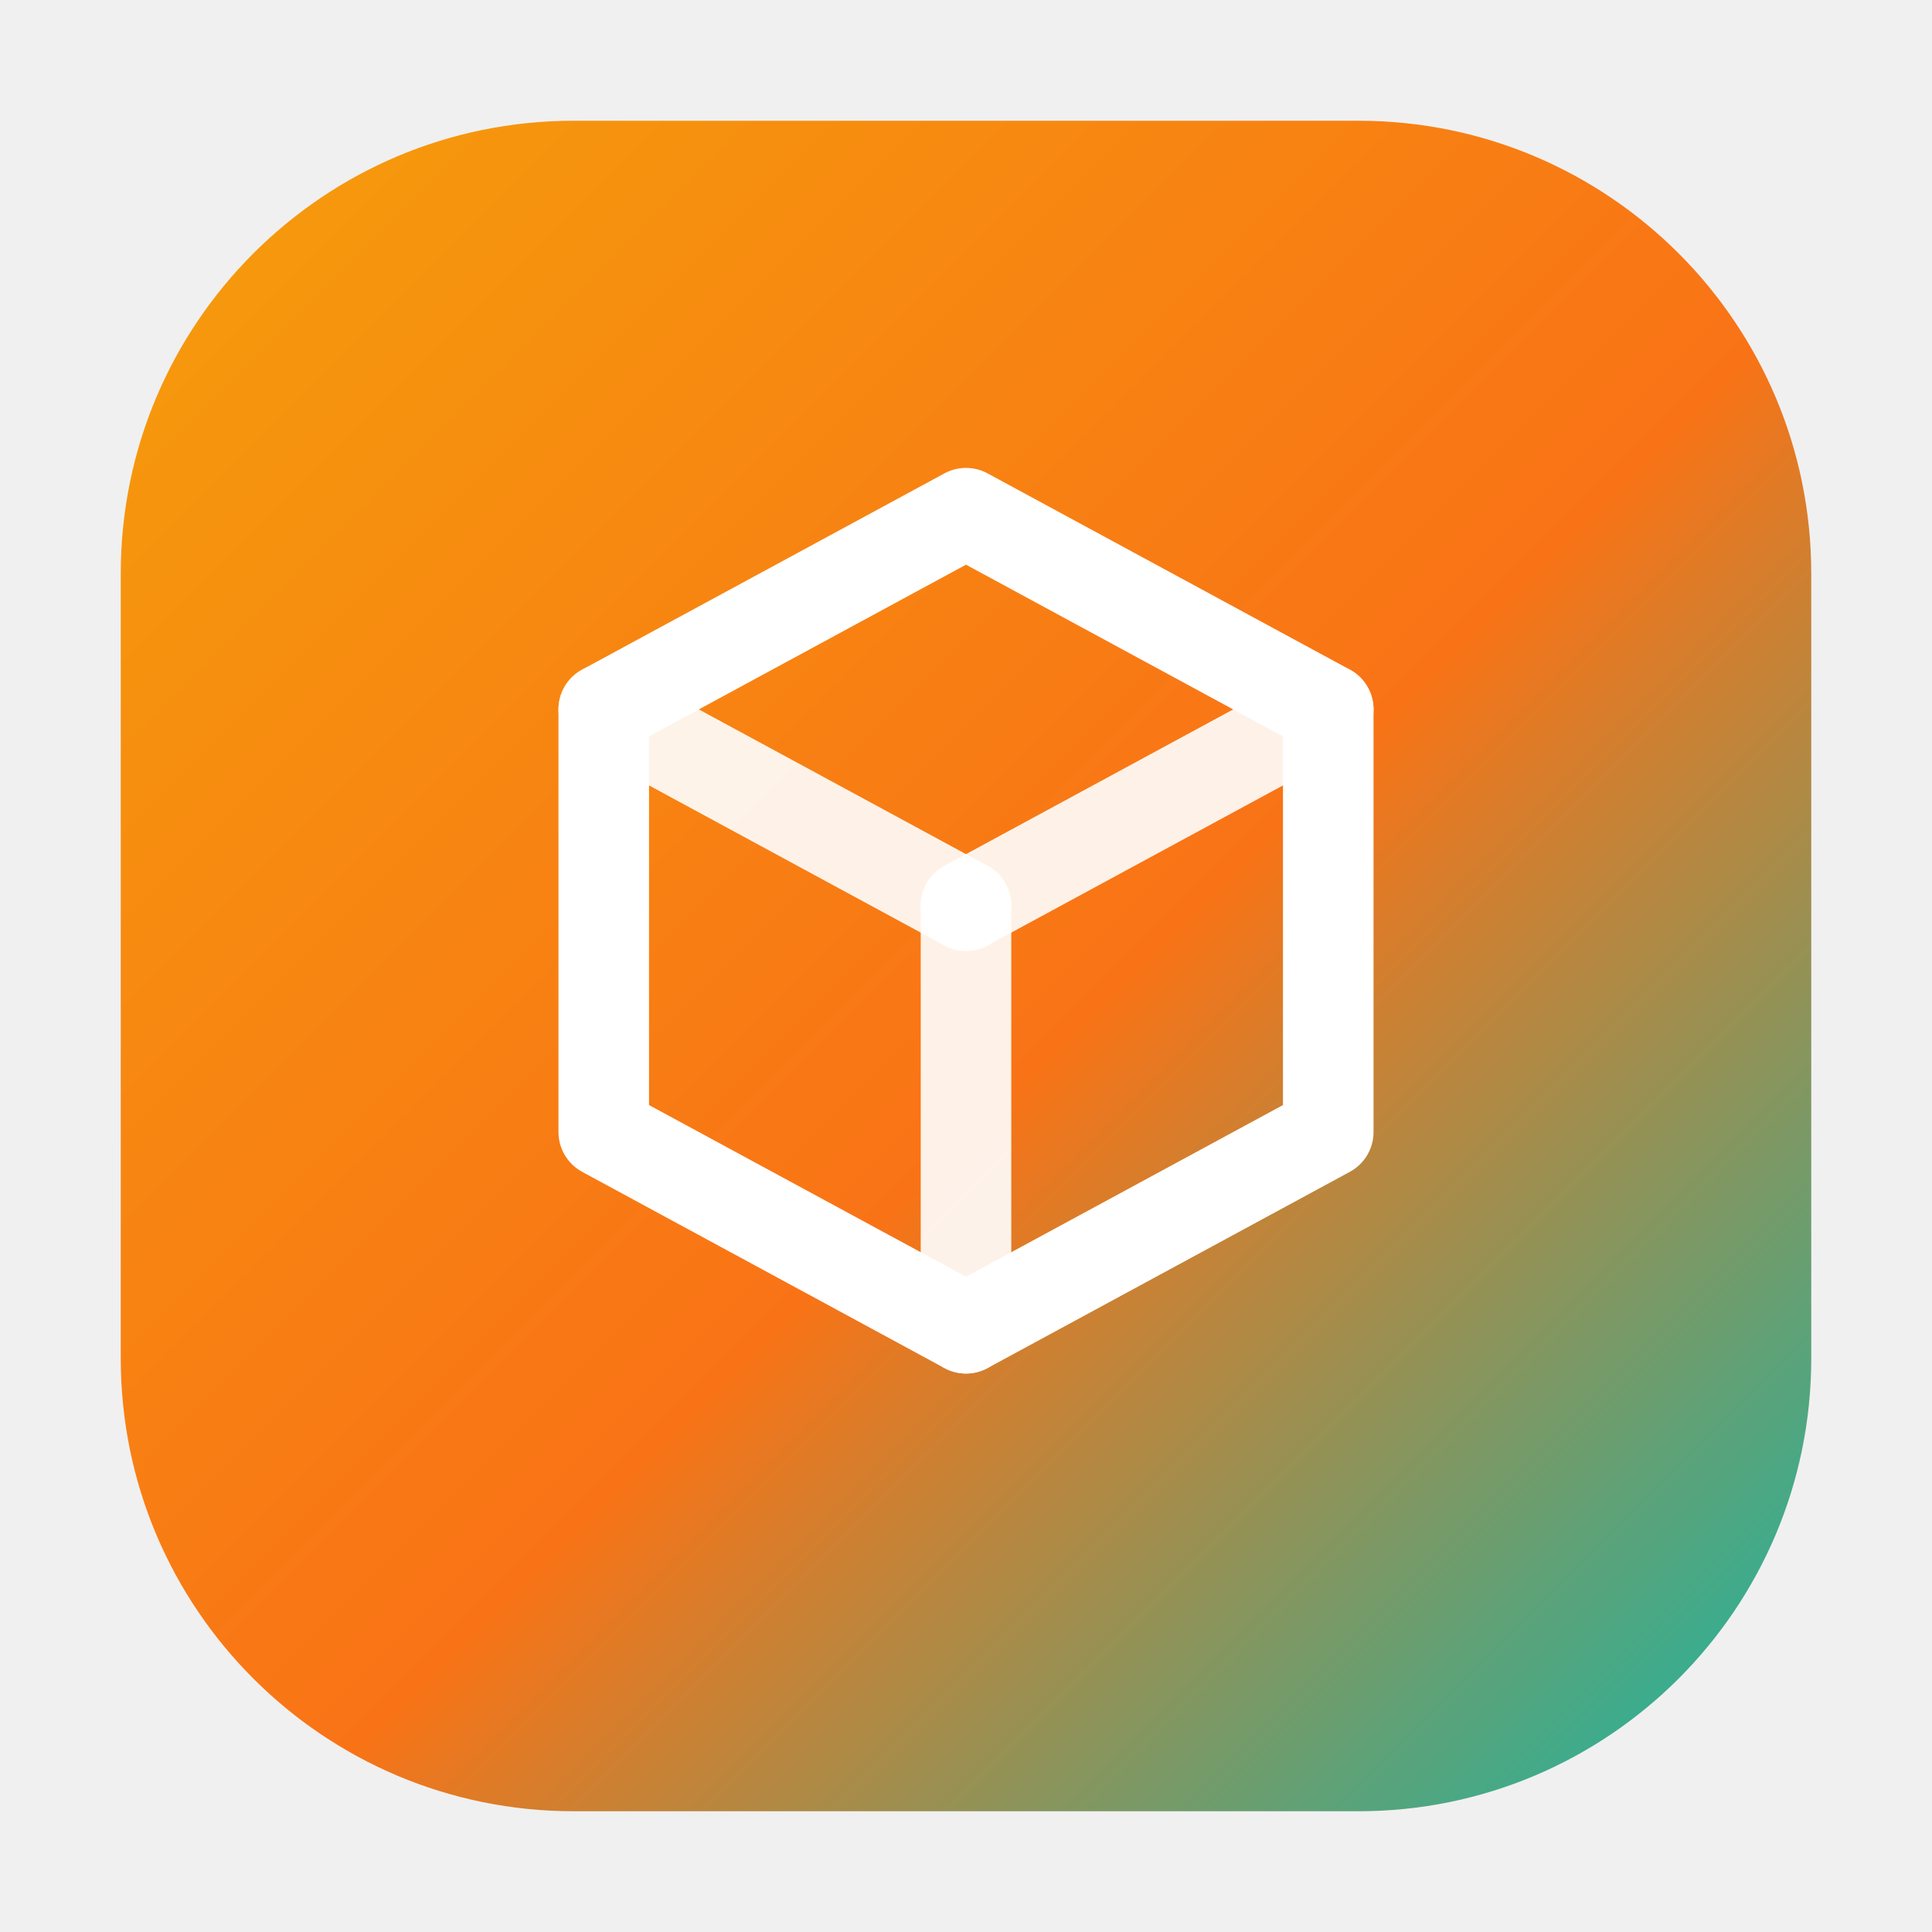
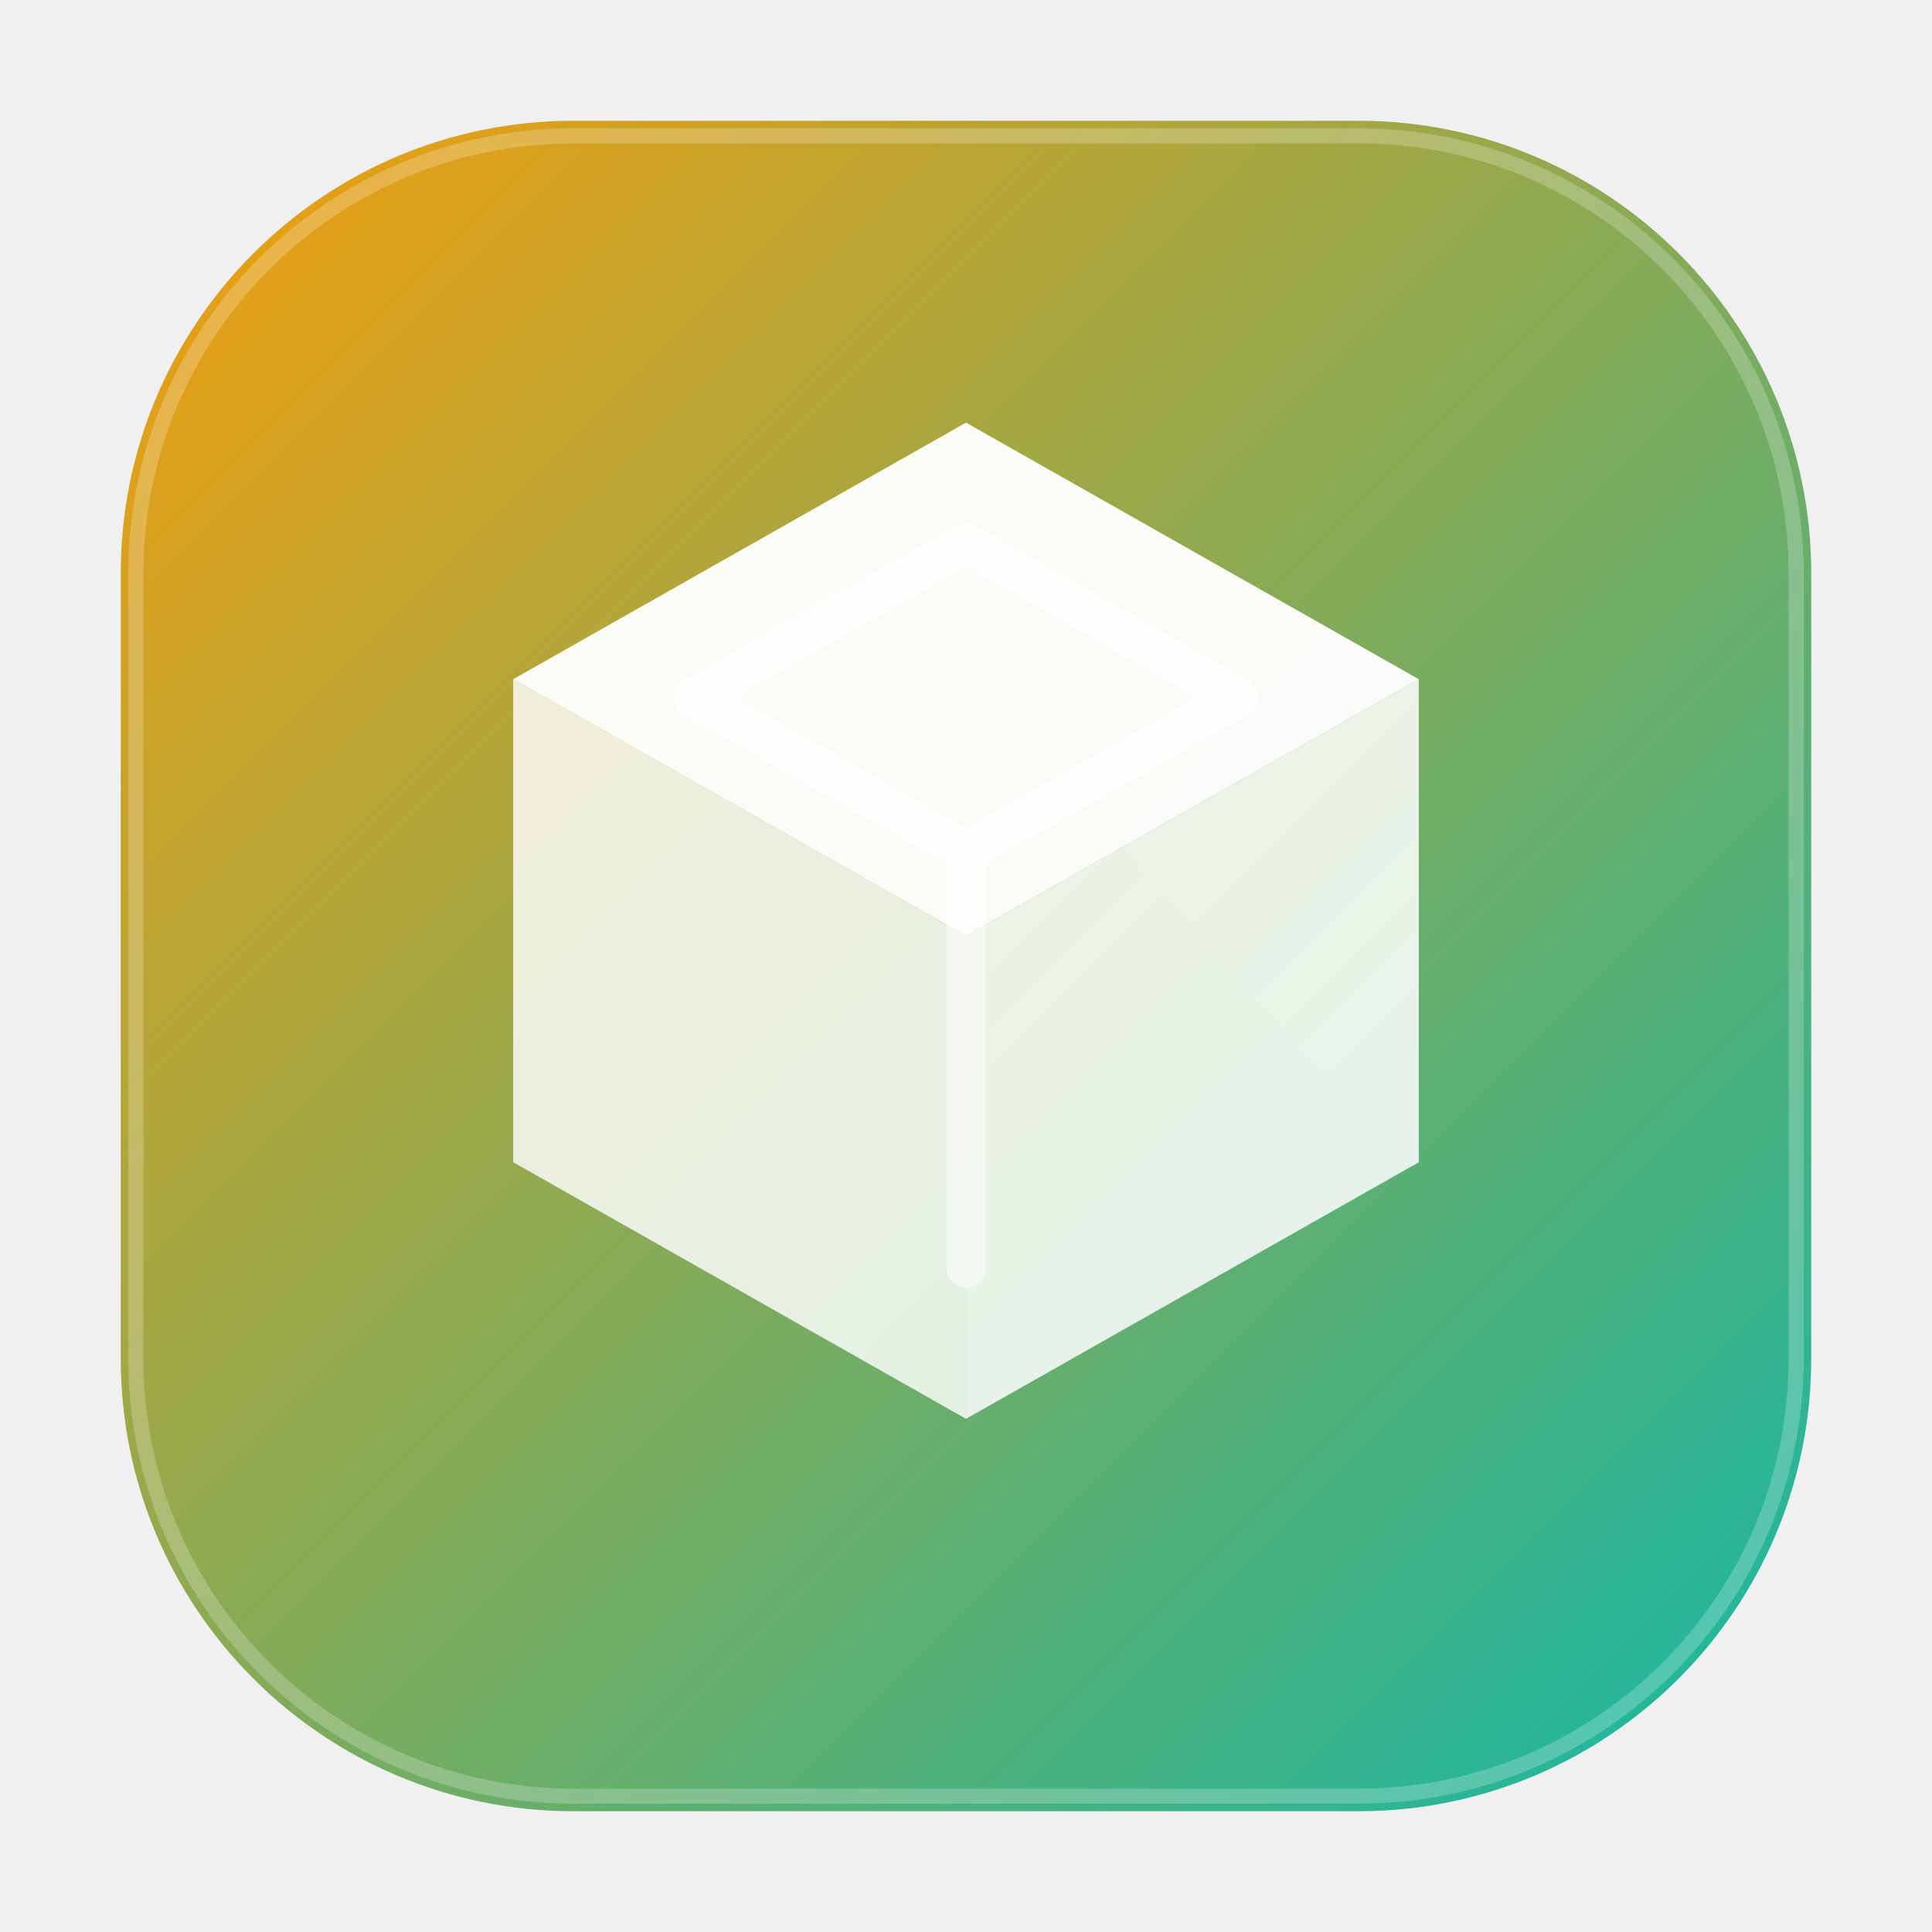
- <svg xmlns="http://www.w3.org/2000/svg" viewBox="0 0 128 128" role="img" aria-label="NirmanHub">
+ <svg xmlns="http://www.w3.org/2000/svg" viewBox="0 0 128 128" role="img" aria-label="AR Print Lab">
  <defs>
    <linearGradient id="bgGrad" x1="0" y1="0" x2="1" y2="1">
      <stop offset="0%" stop-color="#f59e0b" />
-       <stop offset="55%" stop-color="#f97316" />
      <stop offset="100%" stop-color="#14b8a6" />
+     </linearGradient>
+     <linearGradient id="topFace" x1="64" y1="28" x2="64" y2="58">
+       <stop offset="0%" stop-color="#ffffff" stop-opacity="0.96" />
+       <stop offset="100%" stop-color="#ffffff" stop-opacity="0.78" />
+     </linearGradient>
+     <linearGradient id="leftFace" x1="34" y1="48" x2="64" y2="92">
+       <stop offset="0%" stop-color="#ffffff" stop-opacity="0.82" />
+       <stop offset="100%" stop-color="#ffffff" stop-opacity="0.62" />
+     </linearGradient>
+     <linearGradient id="rightFace" x1="94" y1="48" x2="64" y2="92">
+       <stop offset="0%" stop-color="#ffffff" stop-opacity="0.9" />
+       <stop offset="100%" stop-color="#ffffff" stop-opacity="0.68" />
    </linearGradient>
  </defs>
  <rect x="8" y="8" width="112" height="112" rx="30" fill="url(#bgGrad)" />
-   <g transform="translate(64 64)" fill="none" stroke="#ffffff" stroke-width="6" stroke-linecap="round" stroke-linejoin="round">
-     <path d="M0 -30 L24 -17 L24 11 L0 24 L-24 11 L-24 -17 Z" />
-     <path d="M0 -4 L24 -17" opacity="0.9" />
-     <path d="M0 -4 L-24 -17" opacity="0.9" />
-     <path d="M0 -4 L0 24" opacity="0.9" />
+   <rect x="9" y="9" width="110" height="110" rx="29" fill="none" stroke="#ffffff" stroke-opacity="0.22" />
+   <path d="M64 28 L94 45 L64 62 L34 45 Z" fill="url(#topFace)" />
+   <path d="M34 45 L64 62 V94 L34 77 Z" fill="url(#leftFace)" />
+   <path d="M94 45 L64 62 V94 L94 77 Z" fill="url(#rightFace)" />
+   <g fill="none" stroke="#ffffff" stroke-width="2.6" stroke-linejoin="round" stroke-linecap="round" opacity="0.68">
+     <path d="M64 36 L82 46.2 L64 56.4 L46 46.2 Z" />
+     <path d="M46 46.2 L64 56.4 L82 46.2" opacity="0.8" />
+     <path d="M64 56.4 V84" opacity="0.78" />
  </g>
</svg>
